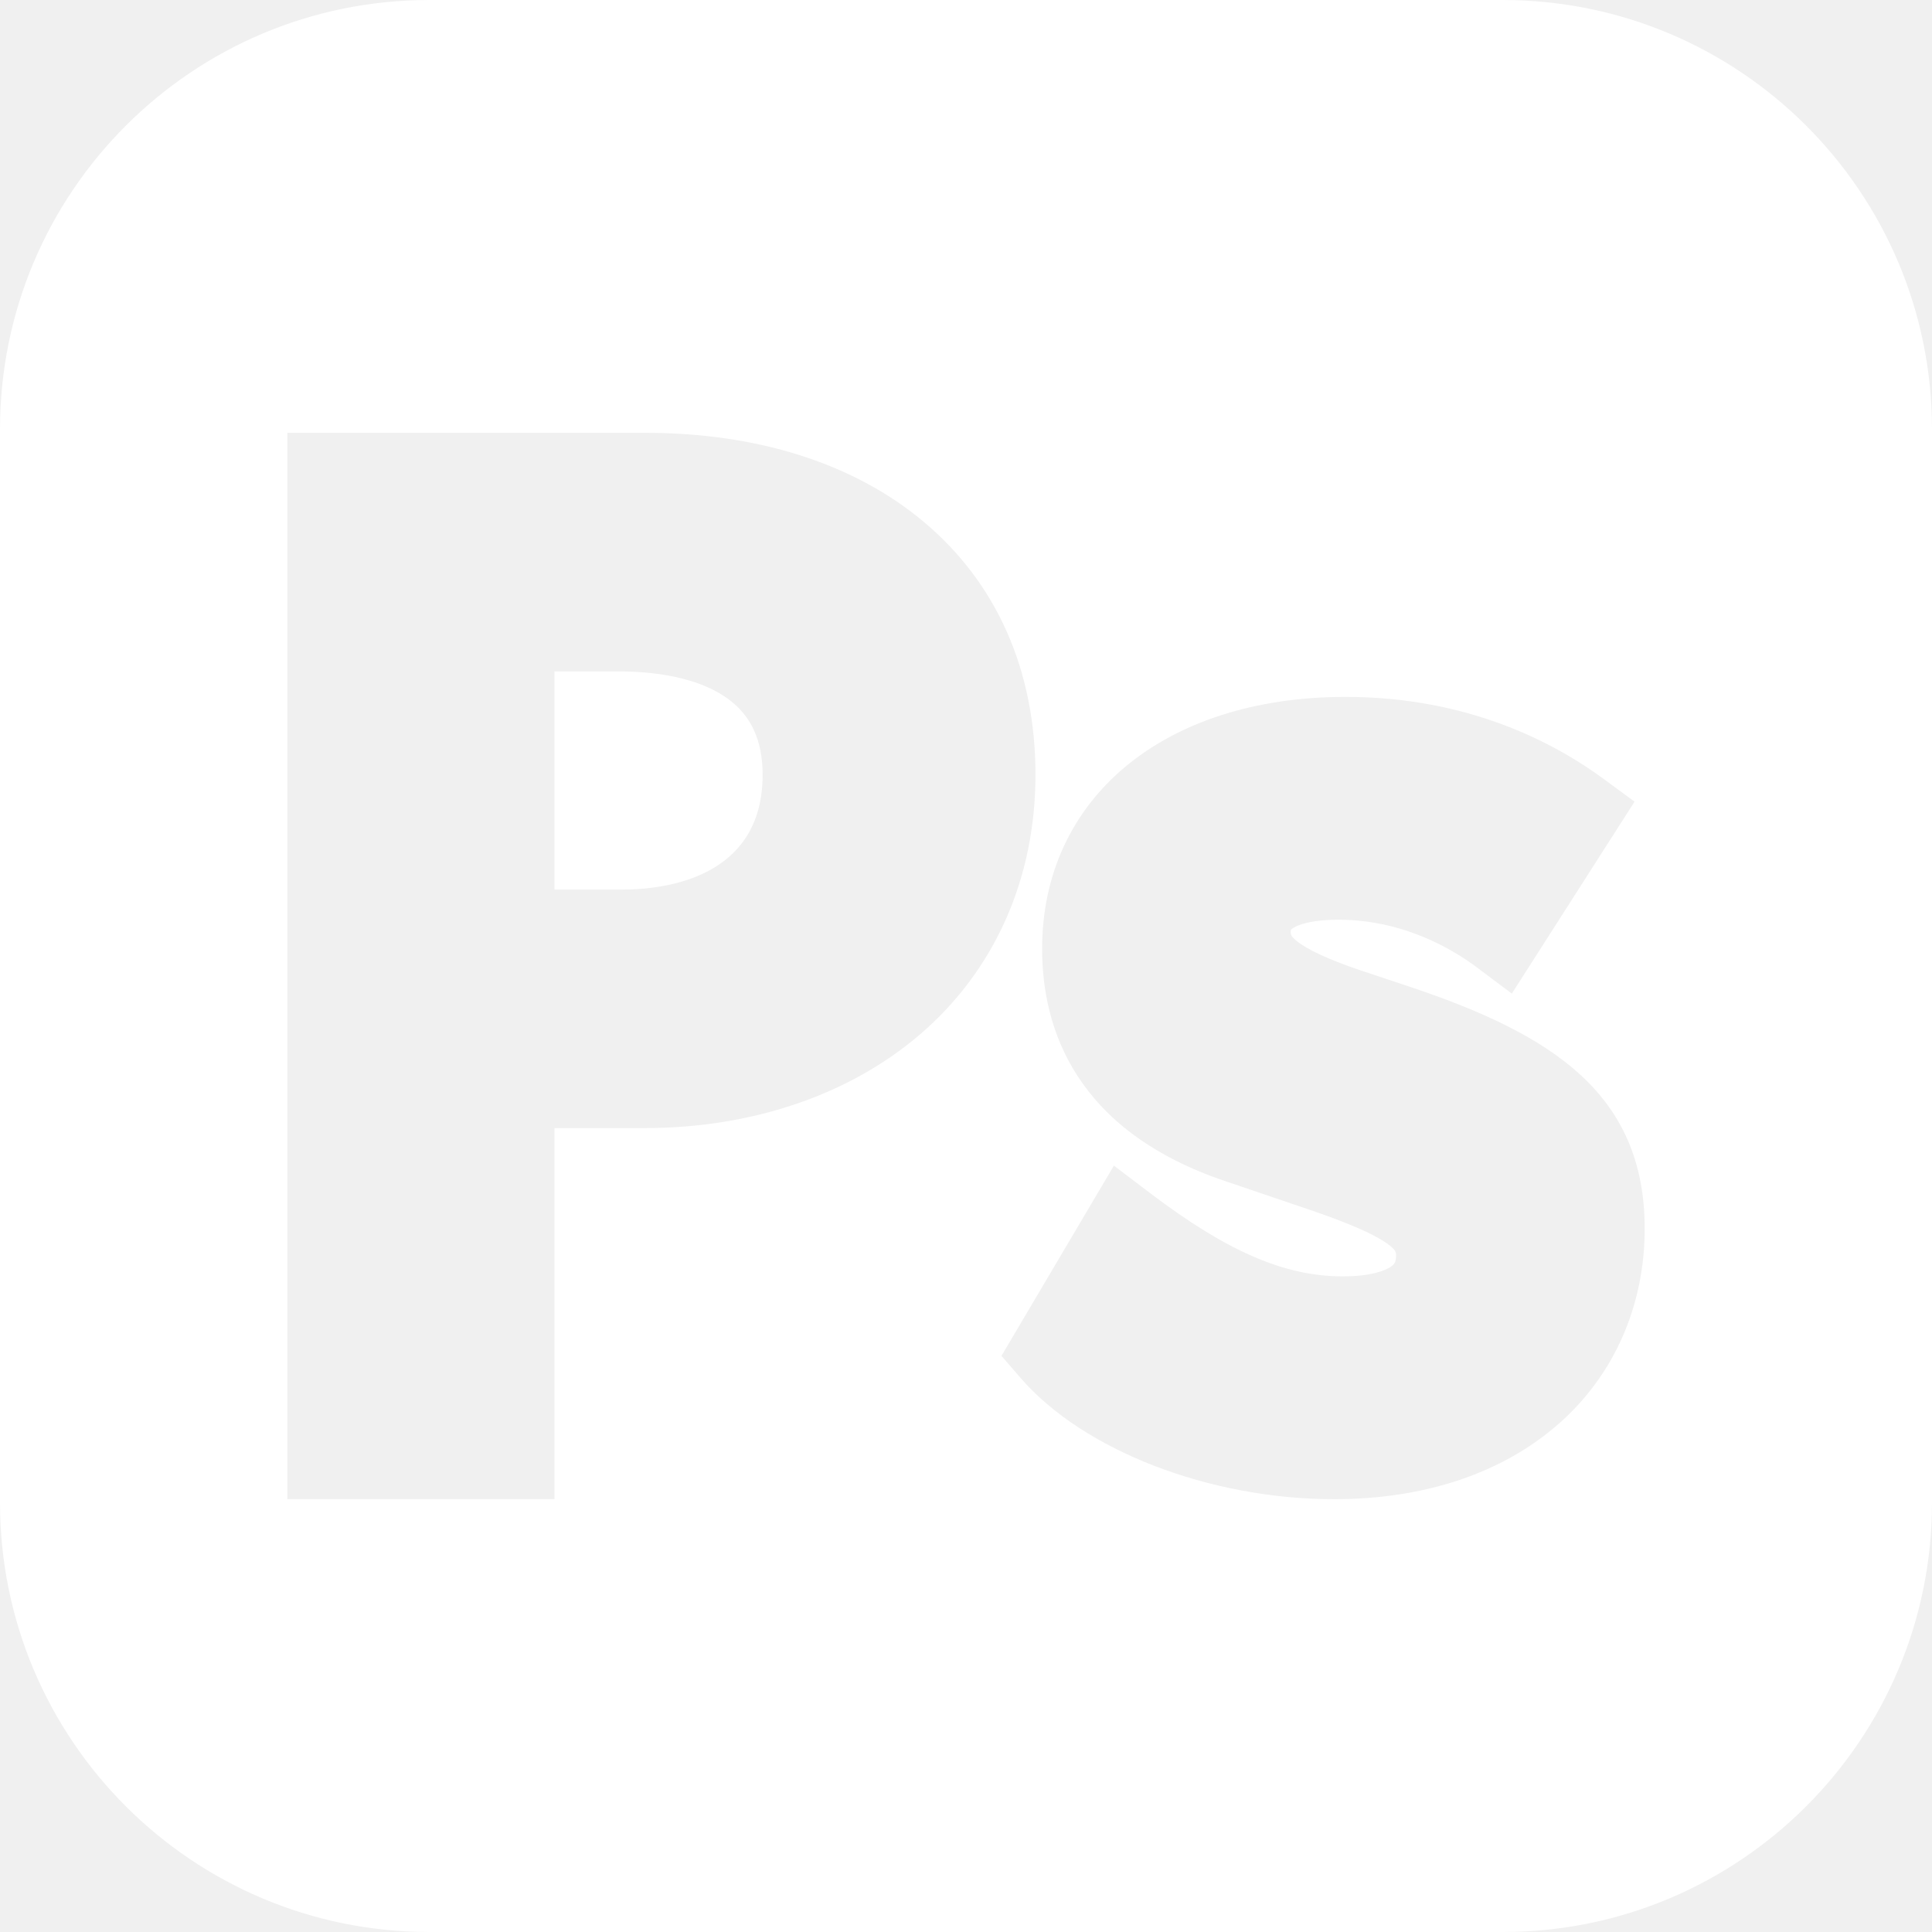
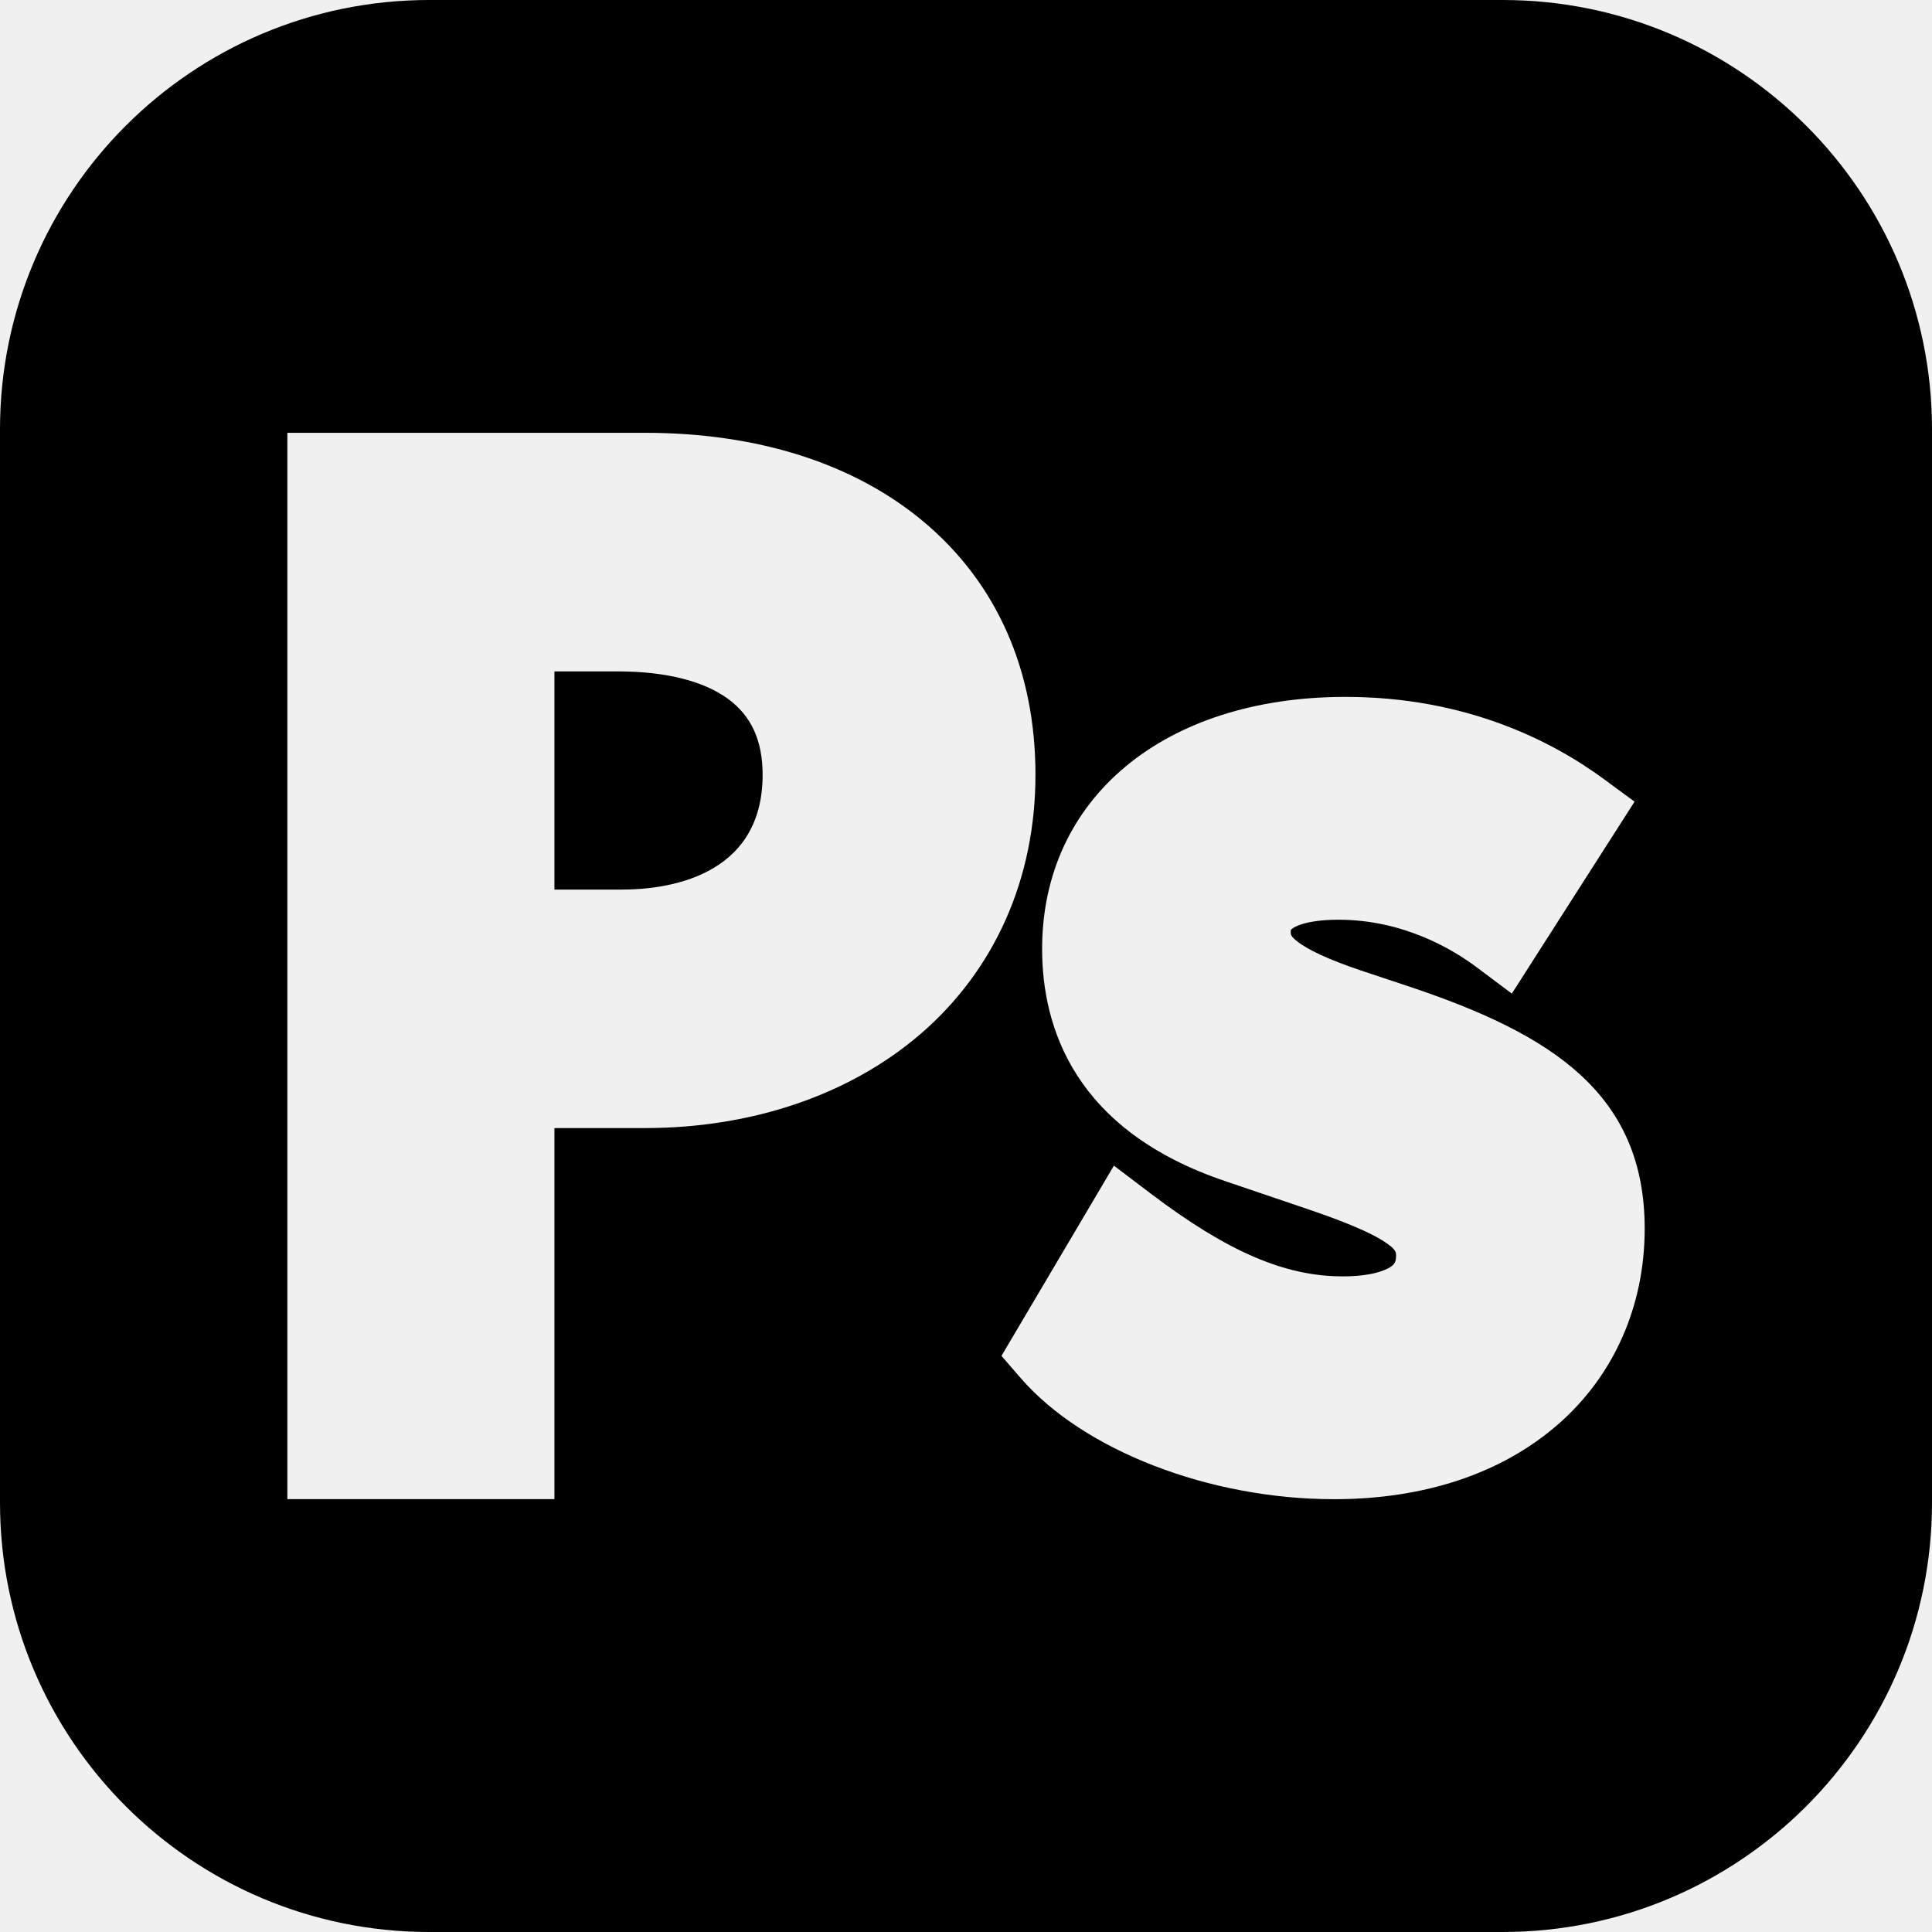
<svg xmlns="http://www.w3.org/2000/svg" id="Layer_1" data-name="Layer 1" viewBox="0 0 450 450">
-   <defs>
-     <style>
-       .cls-1 {
-         fill: #fff;
-       }
-     </style>
-   </defs>
-   <path class="cls-1" d="M169.53,162.75c-5.73-4.17-14.6-6.37-25.62-6.37h-14.77v50.82h15.77c9.84,0,32.72-2.61,32.72-26.74,0-7.96-2.65-13.75-8.1-17.71Z" />
-   <path class="cls-1" d="M350,0H100C44.77,0,0,44.77,0,100v250C0,405.23,44.77,450,100,450h250c55.23,0,100-44.77,100-100V100C450,44.77,405.23,0,350,0ZM214.35,240.88c-16.39,14.1-39.16,21.87-64.12,21.87h-21.09v86.43h-62.21V100.81h83.3c26.28,0,48.73,7.16,64.9,20.71,17.04,14.27,26.05,34.65,26.05,58.93s-9.53,45.54-26.82,60.43ZM363.01,331.66c-13.07,11.47-31.14,17.53-52.27,17.53-29.04,0-58.38-11.34-73-28.21l-4.48-5.17,26.19-44.31,8.49,6.44c17.89,13.56,31.28,19.35,44.79,19.35,6.98,0,10.06-1.5,11.06-2.14.96-.62,1.38-1.15,1.38-2.65,0-.81,0-1.35-1.98-2.78-4.15-3.01-12.73-6.1-18.83-8.17l-18.62-6.32c-35.54-11.85-43.01-36.02-43.01-54.21,0-35.11,28.4-58.7,70.67-58.7,28.21,0,48.28,10.4,60.15,19.13l7.17,5.27-28.59,44.71-8.19-6.14c-5.51-4.13-17.02-11.07-32.2-11.07-7.97,0-10.8,1.91-11.07,2.38h0s-.04.12-.04.42c0,.64,0,.99,1.27,2.05,2.5,2.08,7.51,4.41,14.89,6.91l11.92,3.97c32.64,10.98,54.37,24.74,54.37,56.22,0,17.99-7.13,34.14-20.06,45.49Z" />
+   <path d="M169.53,162.75c-5.73-4.17-14.6-6.37-25.62-6.37h-14.77v50.82h15.77c9.84,0,32.72-2.61,32.72-26.74,0-7.96-2.65-13.75-8.1-17.71Z" />
+   <path d="M350,0H100C44.77,0,0,44.77,0,100v250C0,405.23,44.77,450,100,450h250c55.23,0,100-44.77,100-100V100C450,44.77,405.23,0,350,0ZM214.35,240.88c-16.39,14.1-39.16,21.87-64.12,21.87h-21.09v86.43h-62.21V100.81h83.3c26.28,0,48.73,7.16,64.9,20.71,17.04,14.27,26.05,34.65,26.05,58.93s-9.53,45.54-26.82,60.43ZM363.01,331.66c-13.07,11.47-31.14,17.53-52.27,17.53-29.04,0-58.38-11.34-73-28.21l-4.48-5.17,26.19-44.31,8.49,6.44c17.89,13.56,31.28,19.35,44.79,19.35,6.98,0,10.06-1.5,11.06-2.14.96-.62,1.38-1.15,1.38-2.65,0-.81,0-1.35-1.98-2.78-4.15-3.01-12.73-6.1-18.83-8.17l-18.62-6.32c-35.54-11.85-43.01-36.02-43.01-54.21,0-35.11,28.4-58.7,70.67-58.7,28.21,0,48.28,10.4,60.15,19.13l7.17,5.27-28.59,44.71-8.19-6.14c-5.51-4.13-17.02-11.07-32.2-11.07-7.97,0-10.8,1.91-11.07,2.38h0s-.04.12-.04.42c0,.64,0,.99,1.27,2.05,2.5,2.08,7.51,4.41,14.89,6.91l11.92,3.97c32.64,10.98,54.37,24.74,54.37,56.22,0,17.99-7.13,34.14-20.06,45.49Z" />
</svg>
